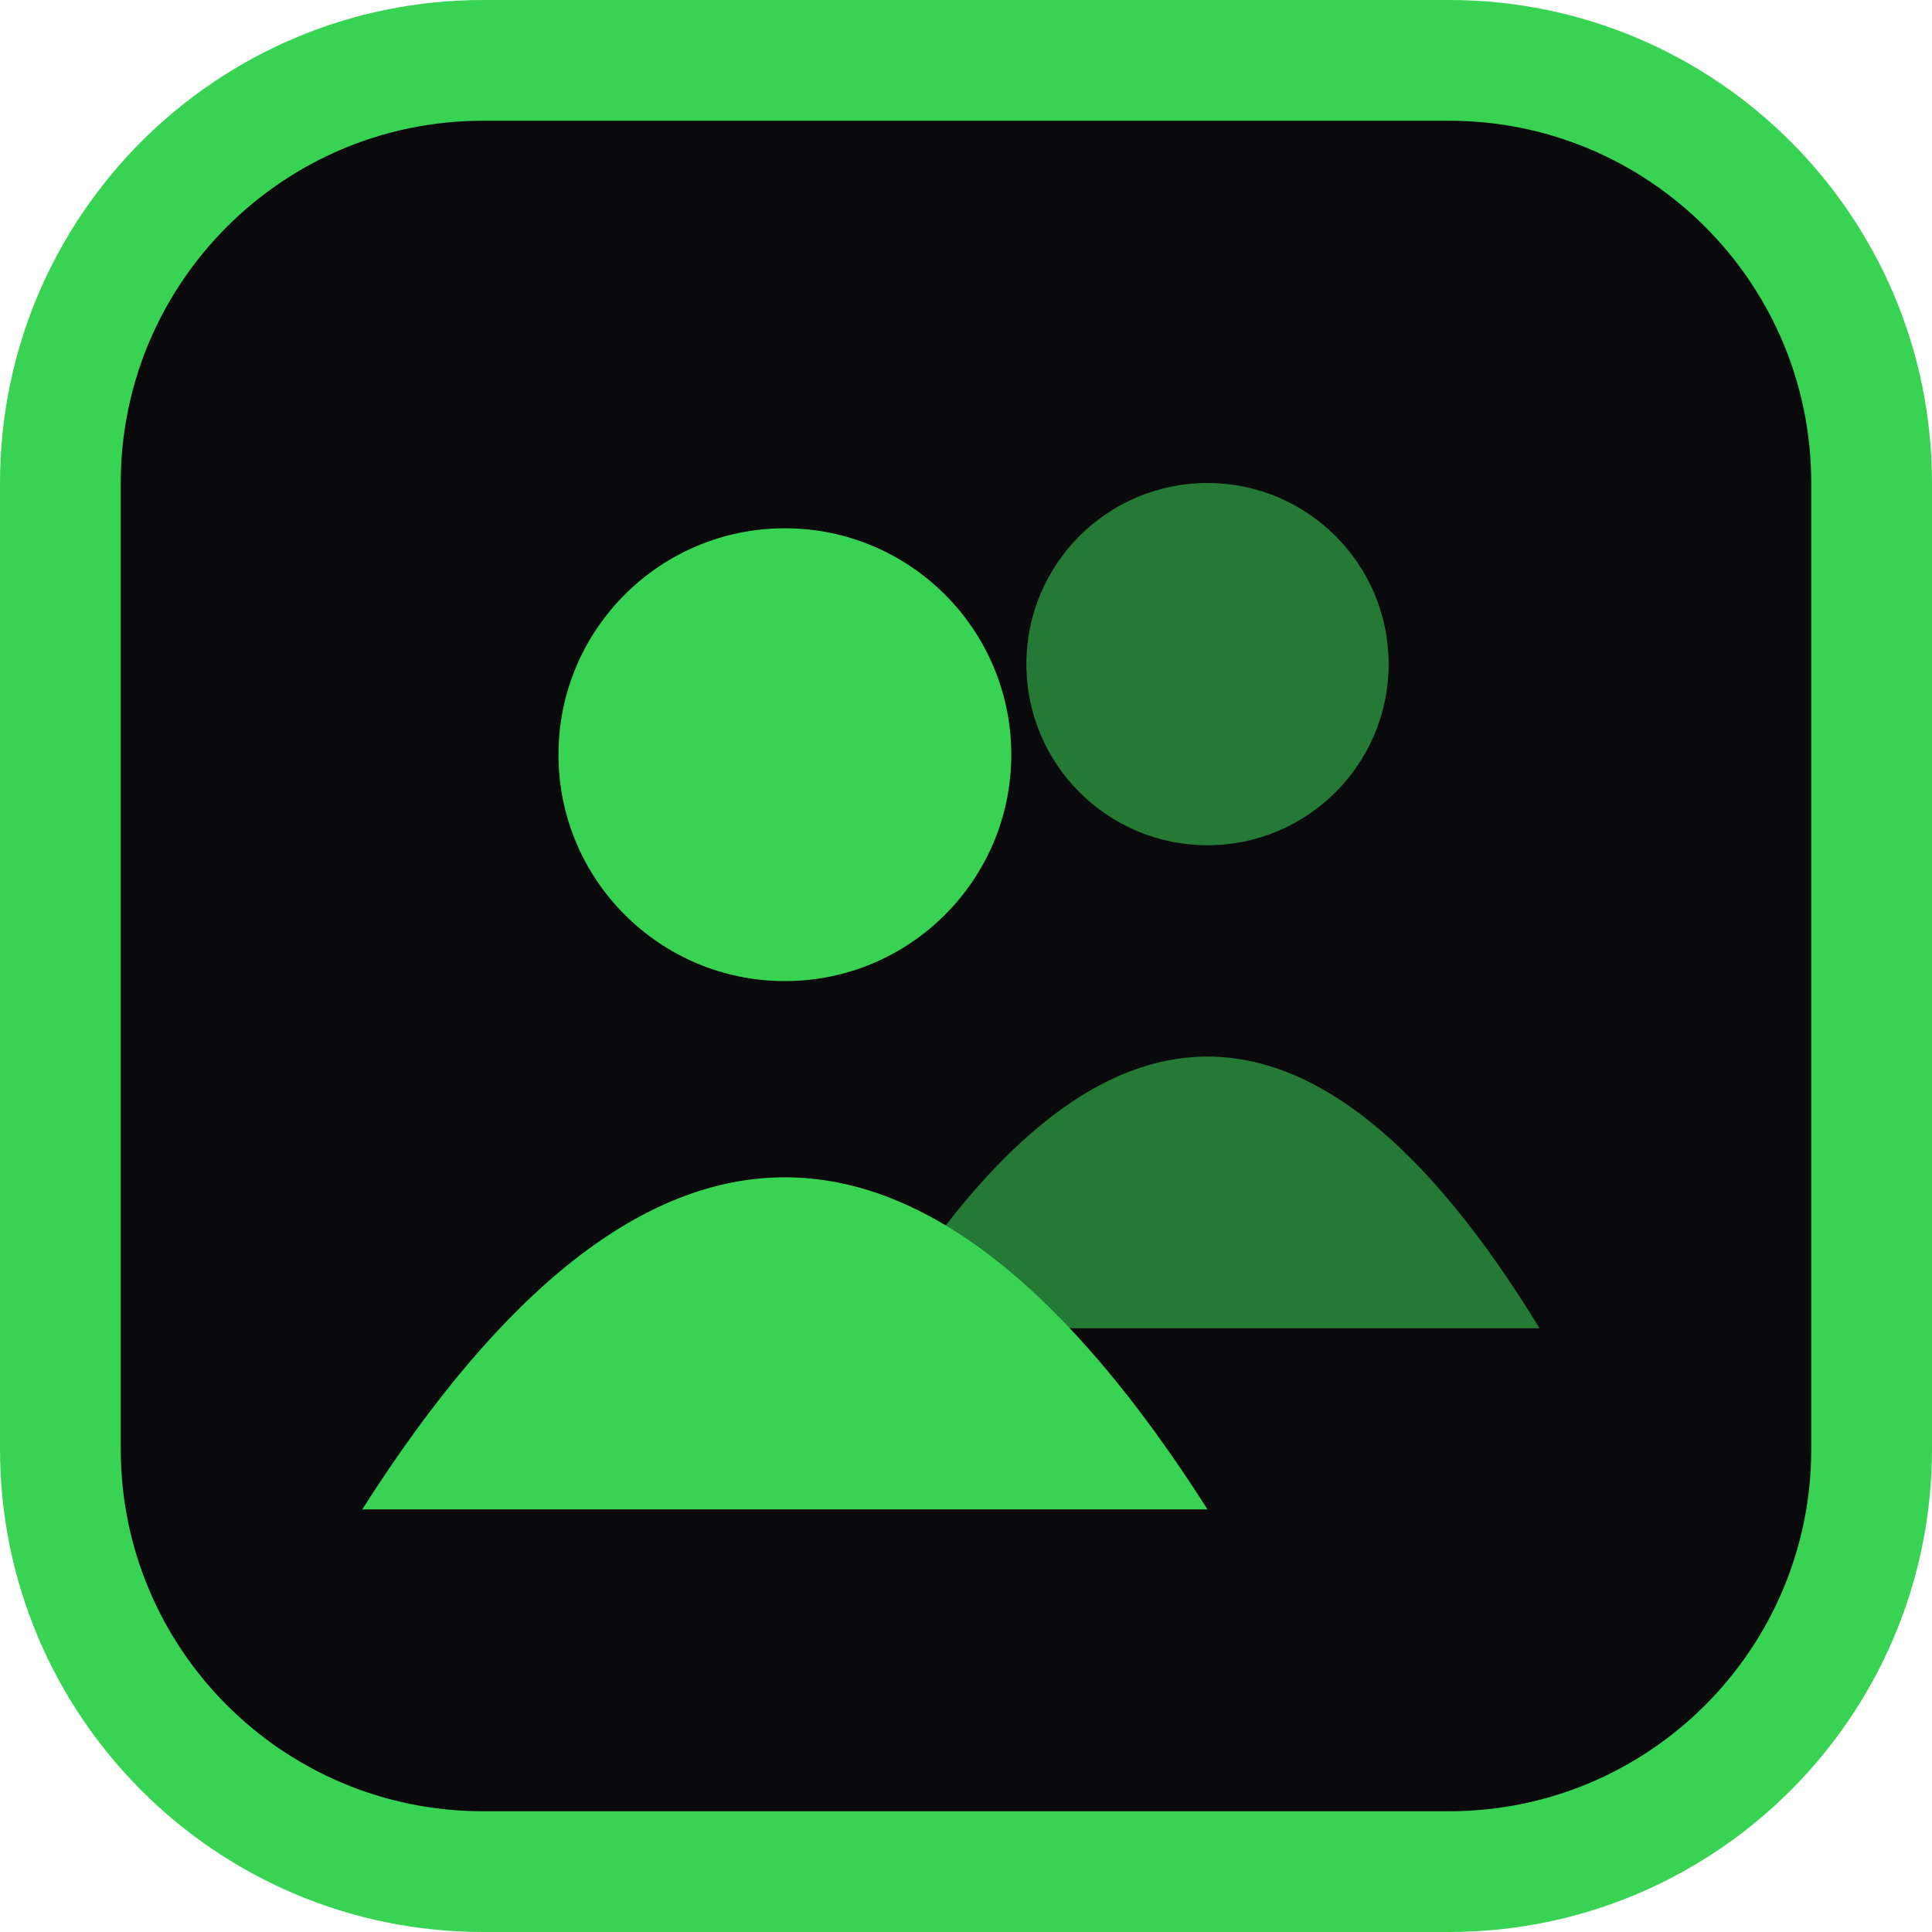
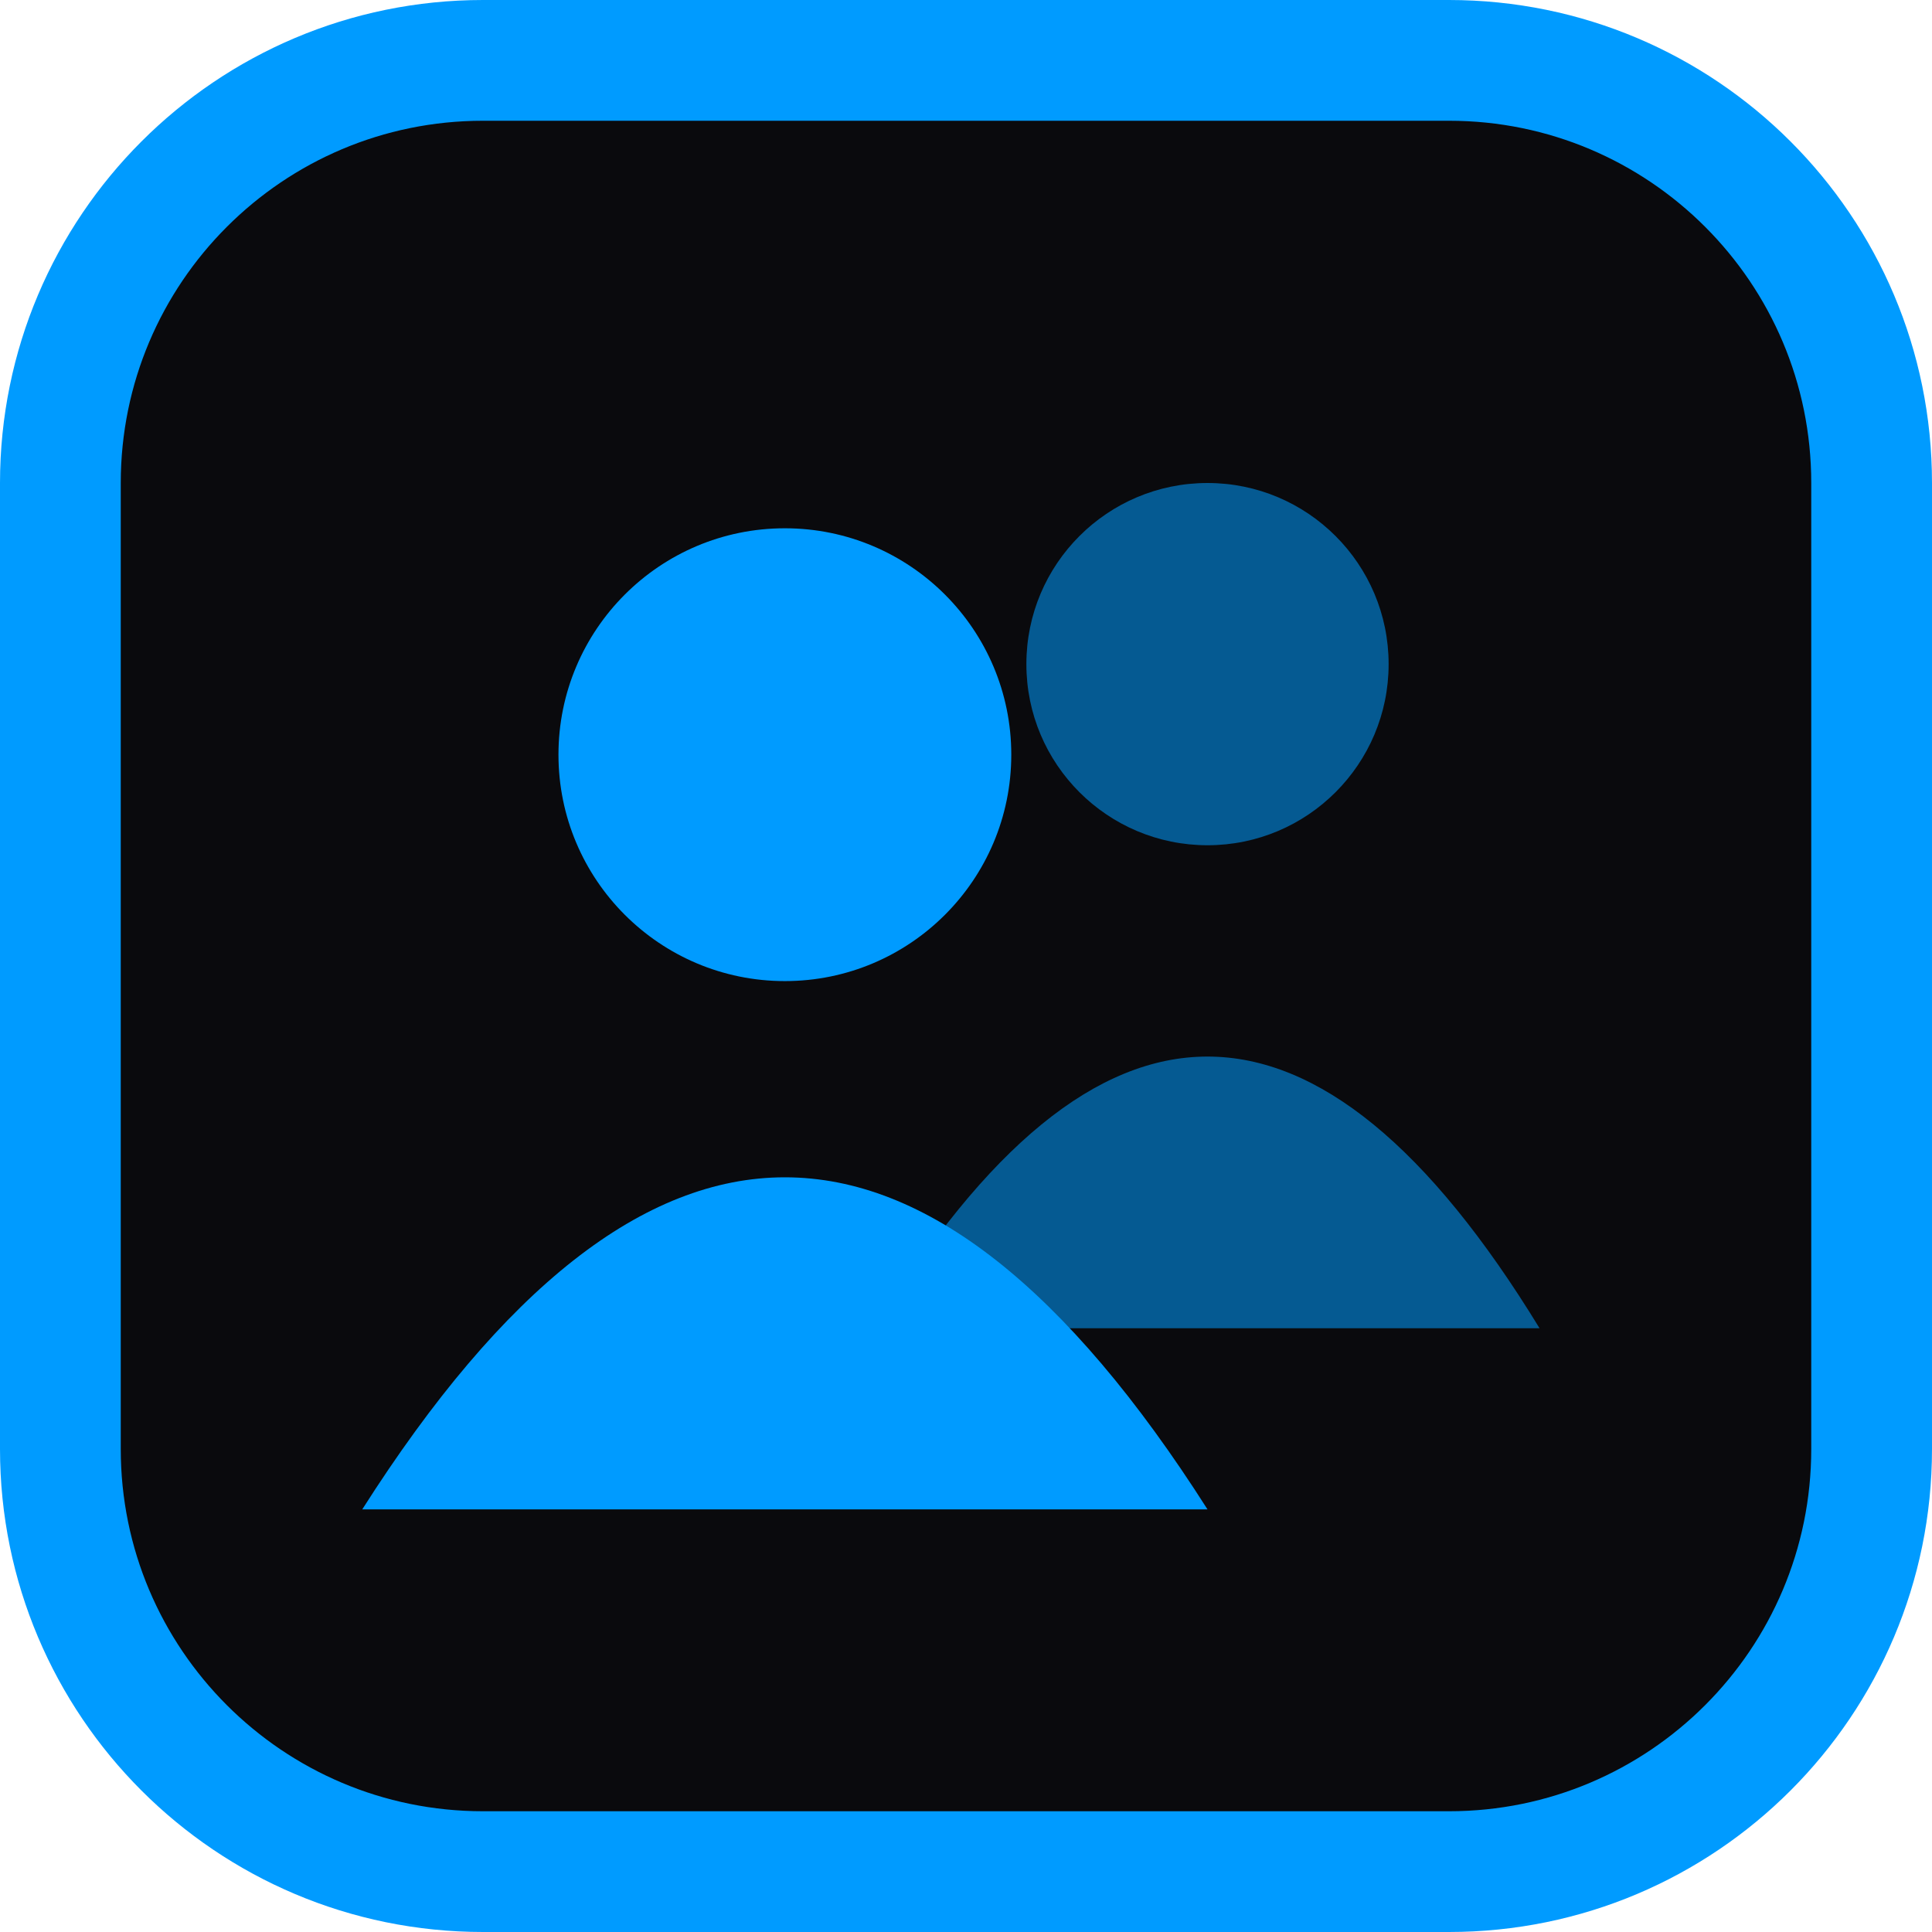
<svg xmlns="http://www.w3.org/2000/svg" viewBox="0 0 64 64" width="64" height="64">
  <rect x="2" y="2" width="60" height="60" rx="14" fill="#0a0a0d" />
-   <rect x="2" y="2" width="60" height="60" rx="14" fill="none" stroke="#39d353" stroke-width="4" />
-   <circle cx="40" cy="22" r="6" fill="#39d353" opacity="0.55" />
-   <path d="M29 44 Q40 26 51 44 Z" fill="#39d353" opacity="0.55" />
-   <circle cx="26" cy="25" r="7.5" fill="#39d353" />
-   <path d="M12 50 Q26 28 40 50 Z" fill="#39d353" />
+   <rect x="2" y="2" width="60" height="60" rx="14" fill="none" stroke="#009bff" stroke-width="4" />
+   <circle cx="40" cy="22" r="6" fill="#009bff" opacity="0.55" />
+   <path d="M29 44 Q40 26 51 44 Z" fill="#009bff" opacity="0.55" />
+   <circle cx="26" cy="25" r="7.5" fill="#009bff" />
+   <path d="M12 50 Q26 28 40 50 Z" fill="#009bff" />
</svg>
